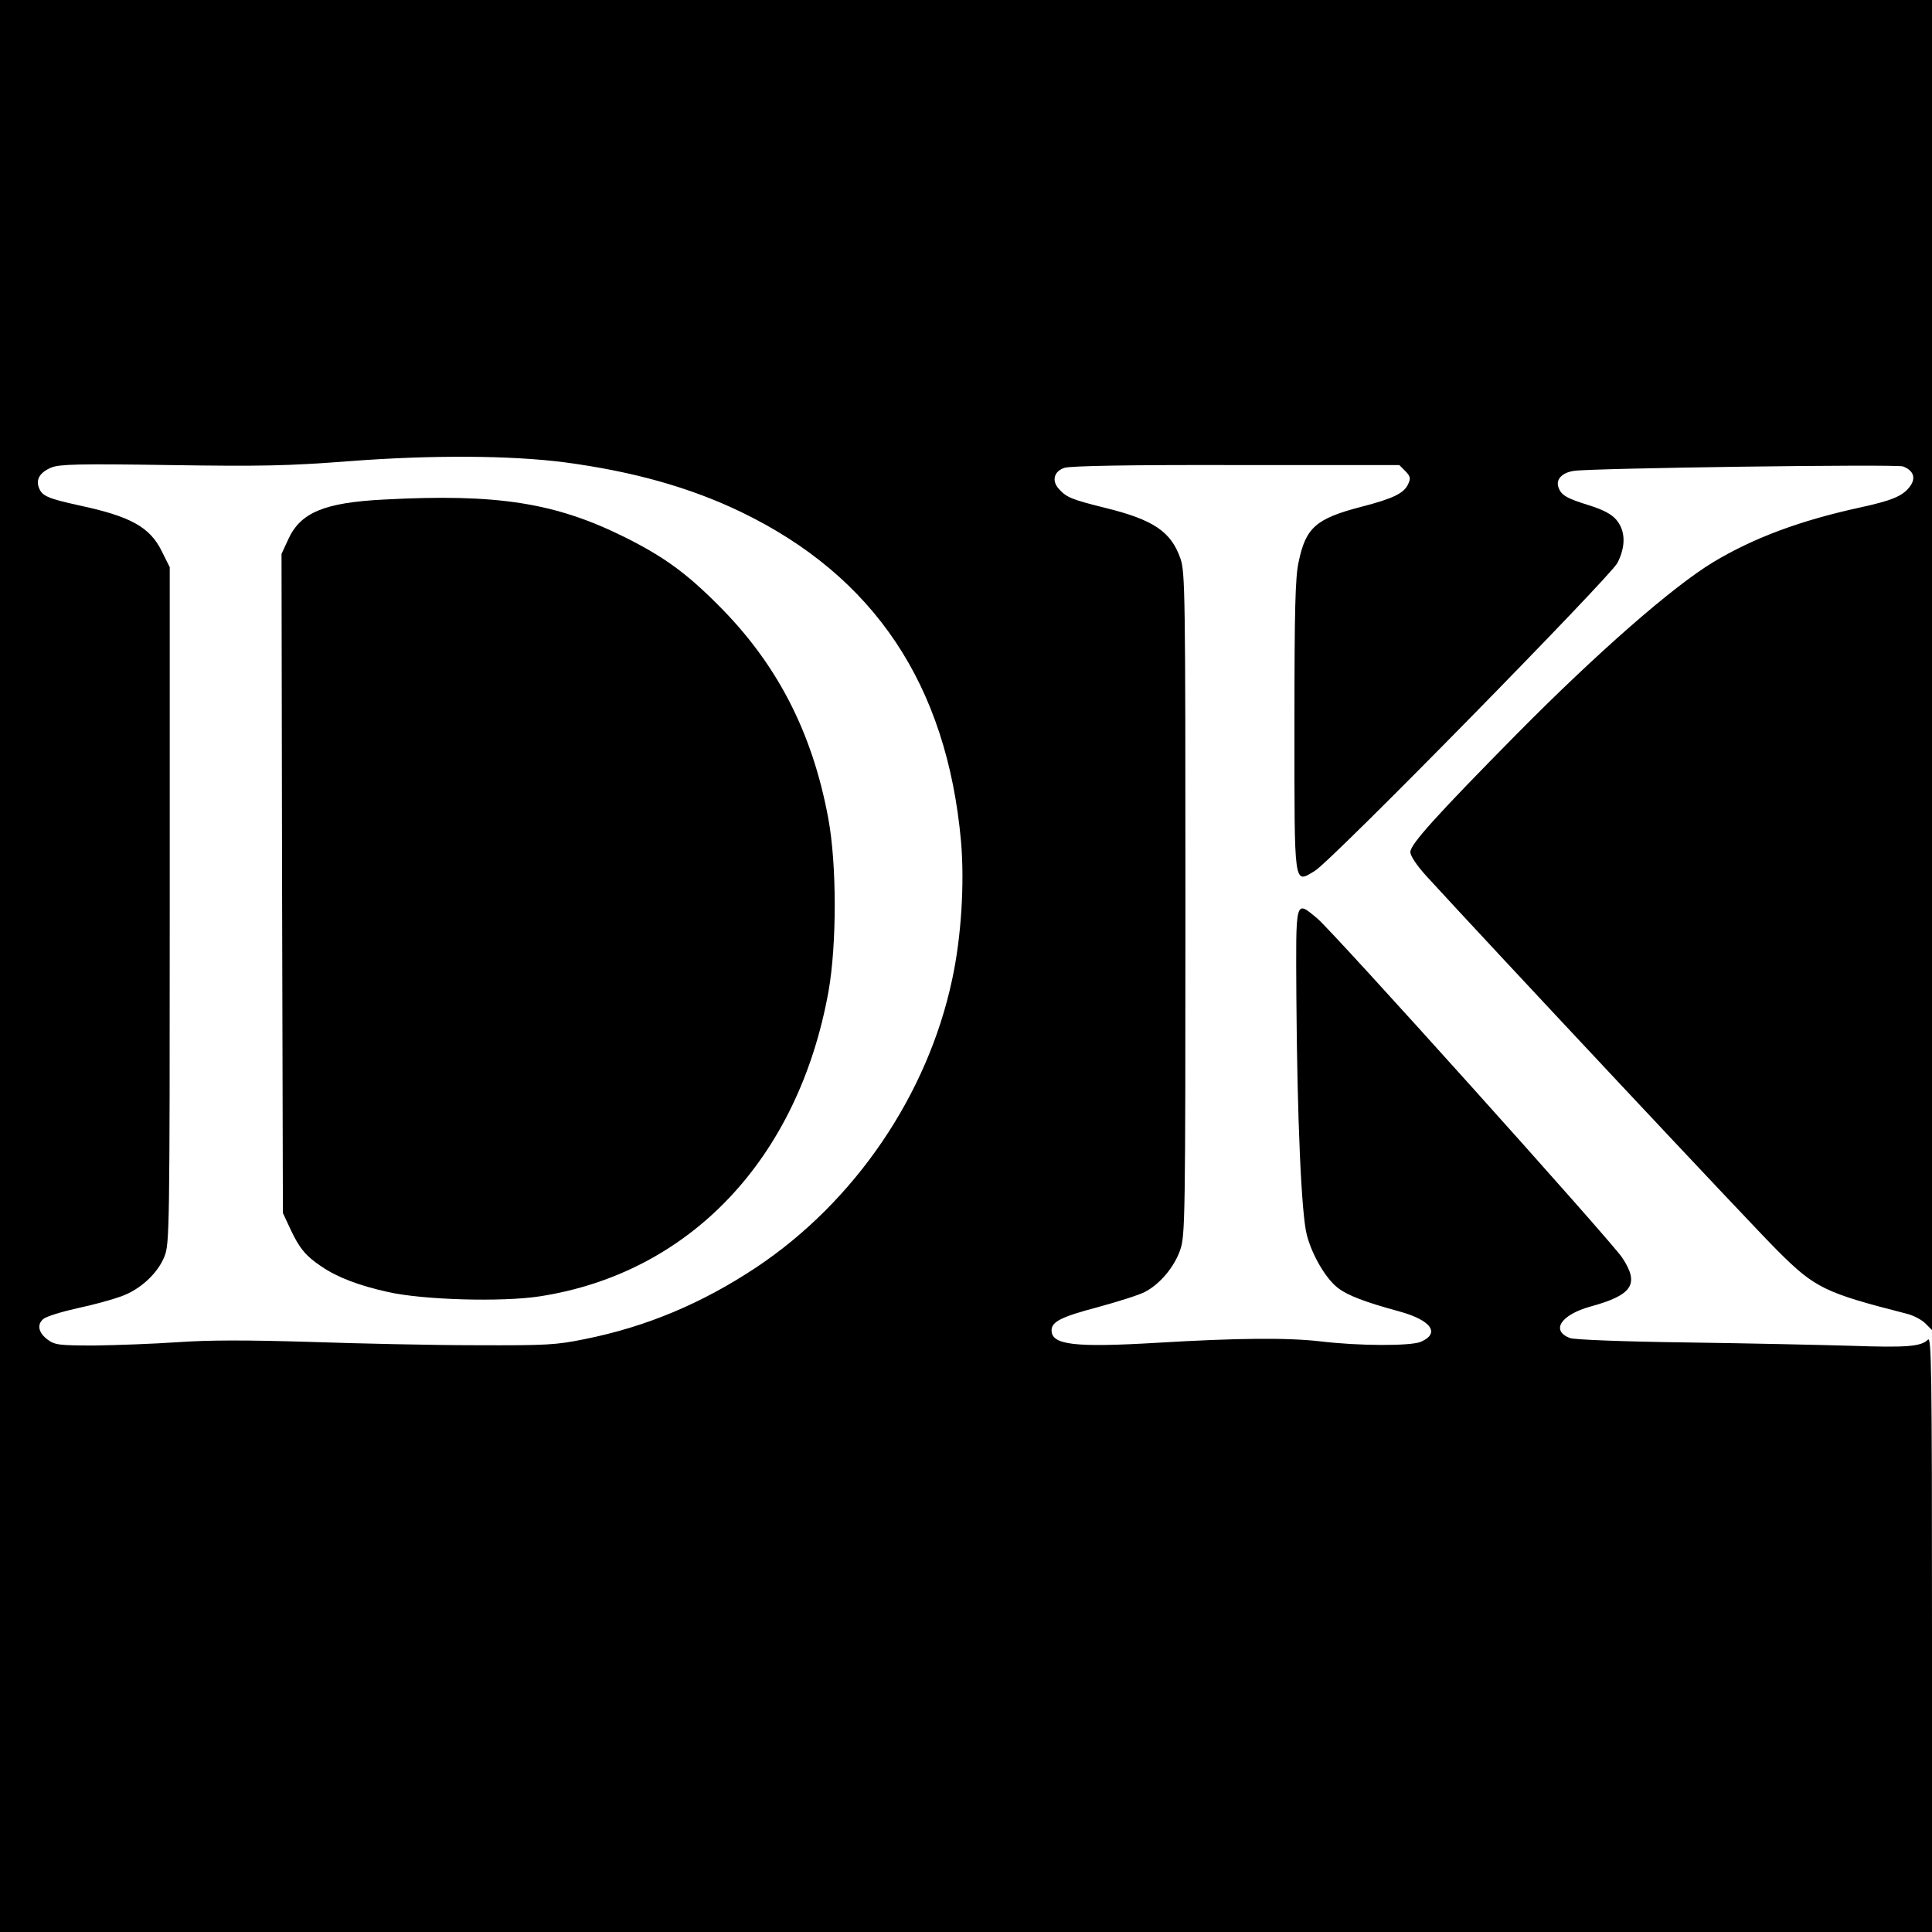
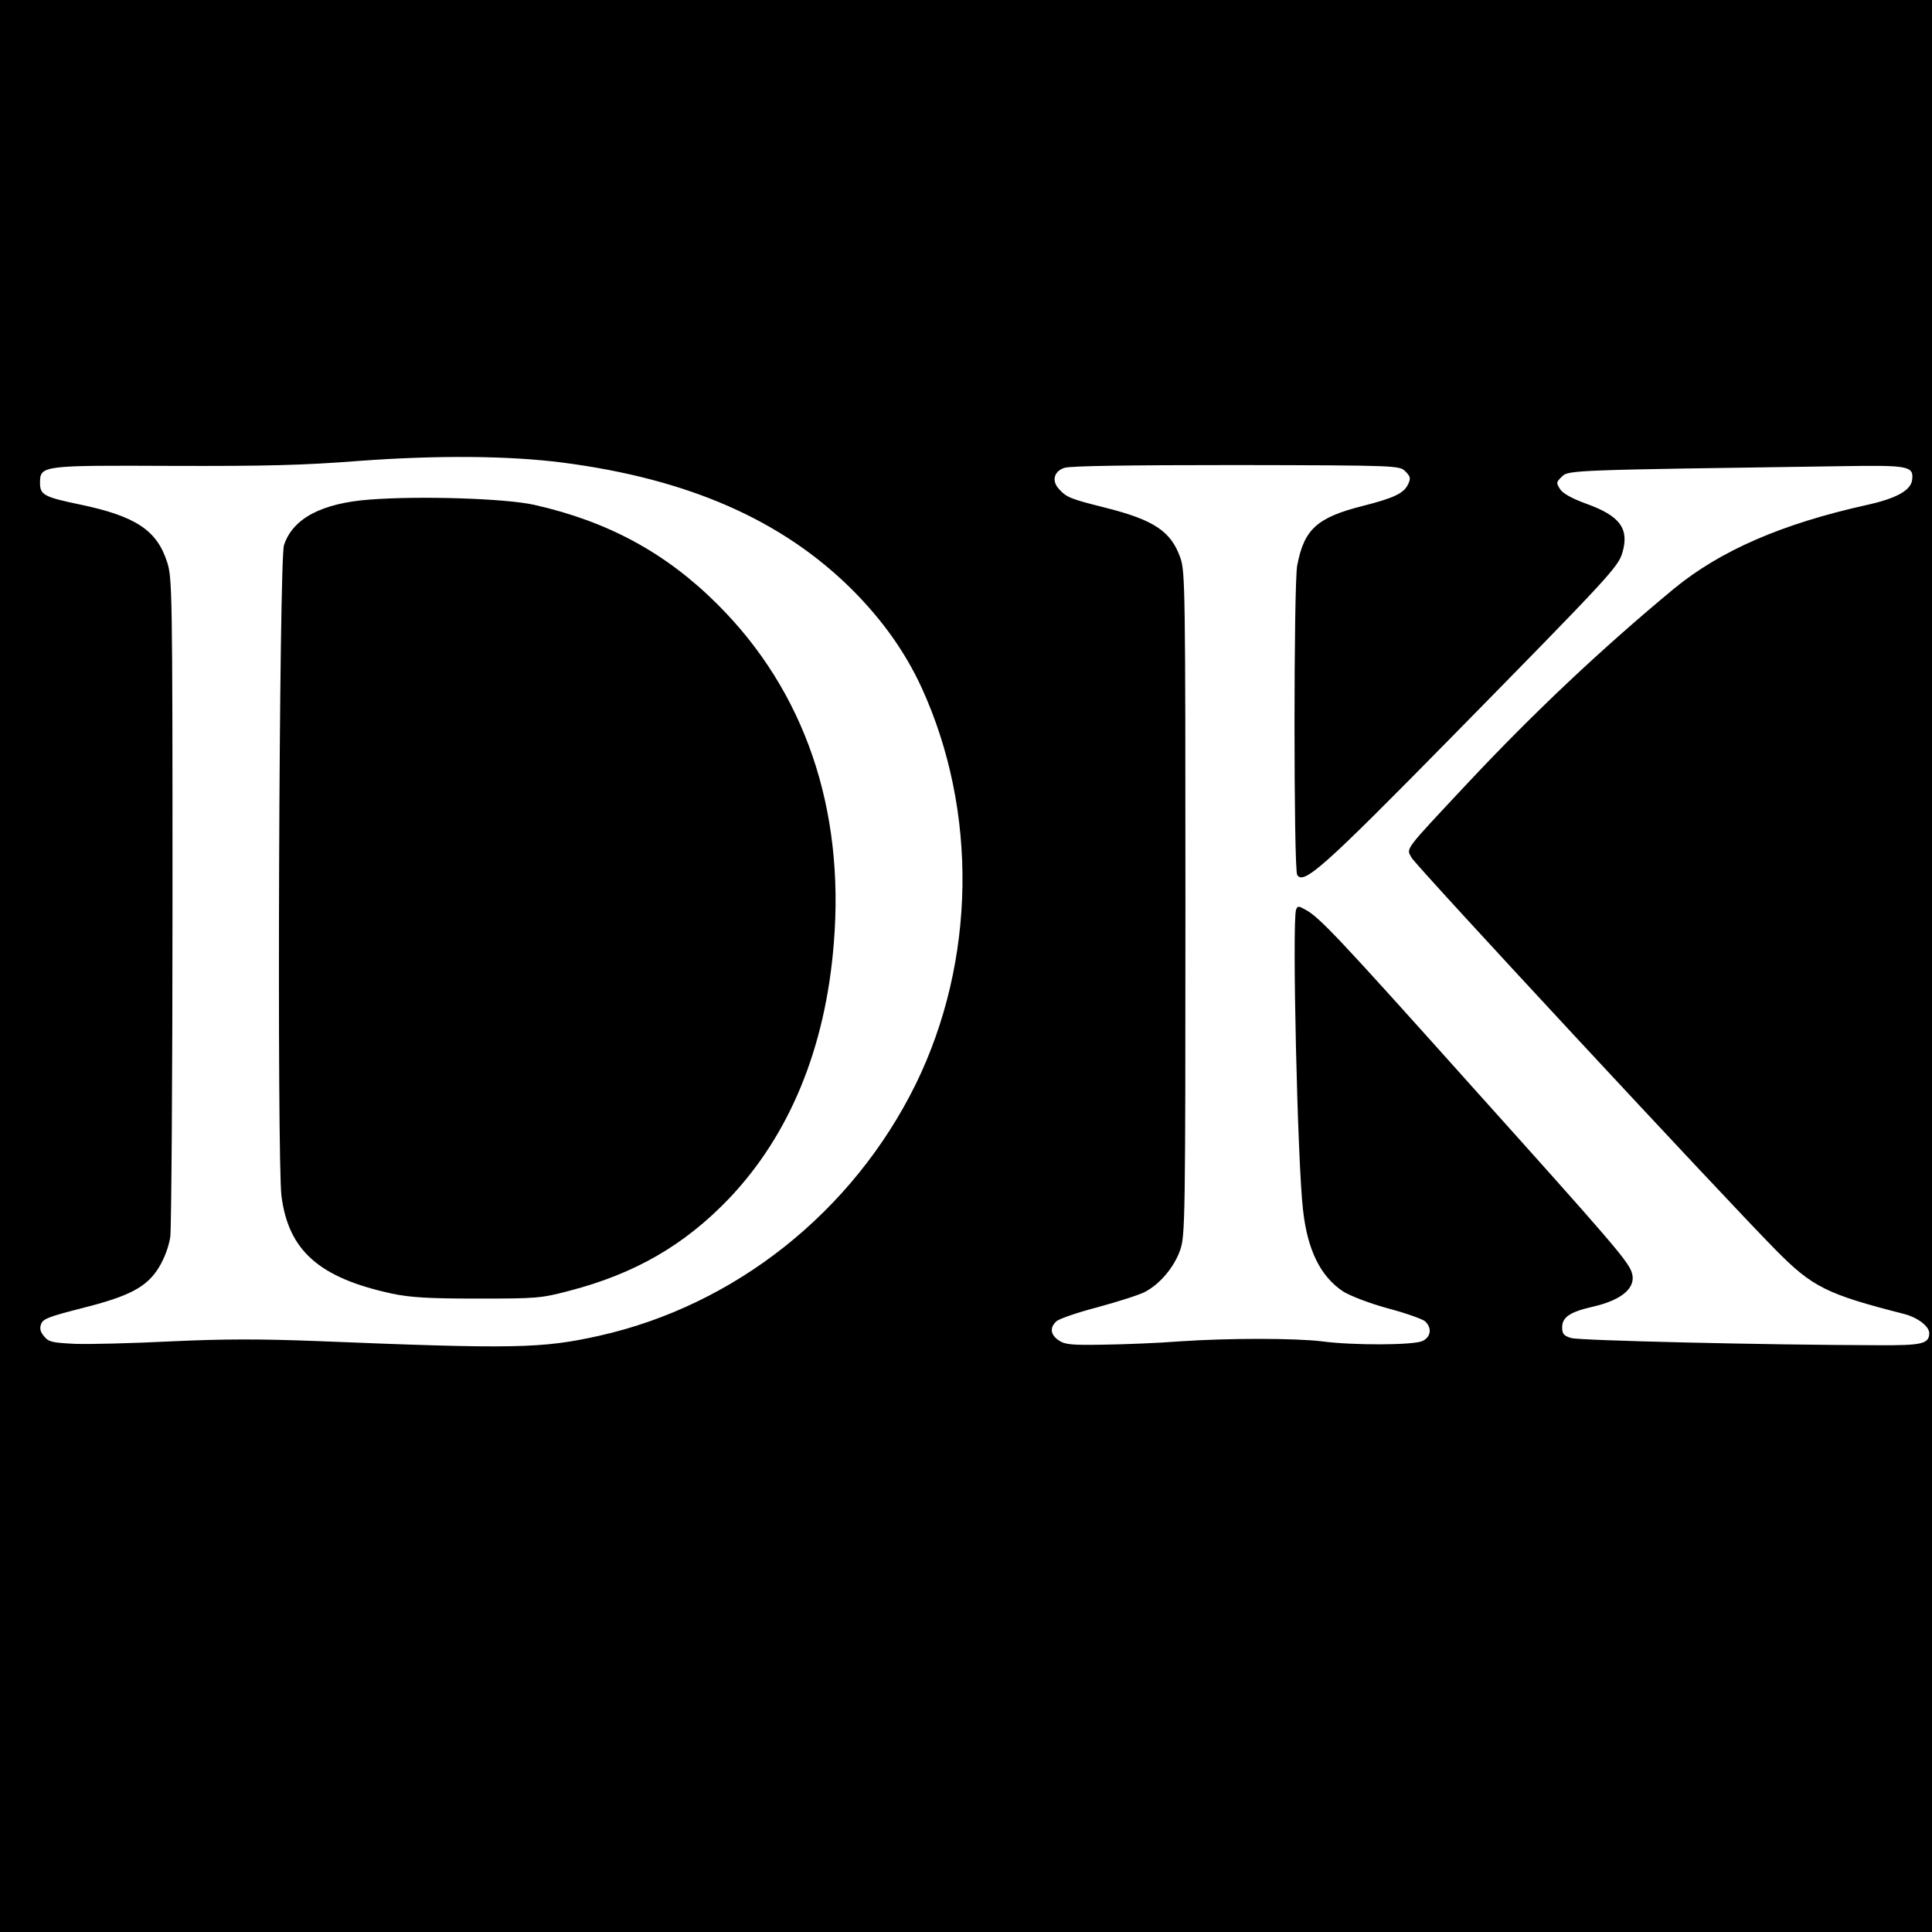
<svg xmlns="http://www.w3.org/2000/svg" version="1.0" width="700pt" height="700pt" viewBox="0 0 700 700" preserveAspectRatio="xMidYMid meet">
  <g transform="translate(0,700) scale(0.1,-0.1)" fill="#000000" stroke="none">
-     <path d="M0 3500 l0 -3500 3500 0 3500 0 0 1081 c0 970 -2 1079 -15 1065 -25 -25 -77 -29 -279 -22 -105 3 -371 9 -591 12 -233 3 -411 10 -427 16 -70 27 -33 84 74 114 154 42 179 82 115 178 -45 66 -1045 1179 -1105 1229 -80 66 -77 75 -75 -288 3 -437 18 -785 38 -860 19 -73 69 -158 112 -191 36 -28 100 -52 221 -85 118 -32 152 -80 79 -111 -37 -15 -222 -15 -363 2 -122 14 -304 12 -589 -5 -303 -18 -385 -8 -385 45 0 31 35 49 168 84 73 20 149 44 170 55 54 28 106 89 128 152 18 52 19 106 19 1254 0 1124 -1 1203 -18 1251 -34 98 -98 141 -273 184 -121 30 -140 38 -167 68 -28 30 -18 65 20 77 22 7 237 11 623 10 l590 0 22 -22 c18 -19 20 -26 10 -47 -15 -33 -53 -52 -169 -82 -165 -43 -202 -75 -228 -201 -12 -54 -15 -173 -15 -589 0 -597 -3 -575 73 -530 57 32 1070 1065 1097 1116 31 60 30 117 -4 157 -17 20 -47 36 -98 52 -84 26 -102 37 -112 67 -9 28 15 52 57 58 66 10 1169 25 1192 16 39 -15 48 -43 24 -74 -26 -34 -66 -50 -181 -75 -215 -47 -383 -109 -531 -198 -147 -89 -418 -326 -709 -620 -294 -298 -388 -402 -388 -430 0 -14 22 -47 57 -86 239 -261 1187 -1273 1273 -1358 136 -136 171 -153 469 -229 24 -6 54 -22 67 -35 l24 -24 0 2409 0 2410 -3500 0 -3500 0 0 -3500z m2045 1825 c249 -33 455 -91 640 -180 483 -233 746 -627 797 -1194 13 -152 1 -346 -32 -499 -89 -419 -353 -806 -710 -1044 -196 -130 -397 -215 -622 -260 -103 -21 -138 -23 -393 -22 -154 0 -424 6 -601 12 -231 7 -365 7 -480 -1 -87 -6 -223 -11 -301 -12 -129 0 -144 2 -170 21 -34 25 -40 55 -16 75 10 9 65 26 123 39 58 12 129 32 159 43 70 25 133 84 157 145 18 45 19 95 19 1272 l0 1225 -28 56 c-43 89 -113 128 -301 168 -113 25 -134 34 -145 64 -12 30 4 56 45 73 29 12 98 14 427 9 335 -5 430 -3 652 14 299 23 587 21 780 -4z" />
-     <path d="M1390 5190 c-215 -11 -302 -47 -346 -145 l-24 -52 2 -1194 3 -1194 28 -60 c32 -68 55 -96 112 -134 57 -39 136 -69 240 -92 127 -29 413 -37 550 -16 545 84 938 499 1047 1106 30 170 30 460 -1 626 -58 313 -186 561 -401 775 -114 114 -195 173 -335 243 -253 126 -464 159 -875 137z" />
+     <path d="M0 3500 l0 -3500 3500 0 3500 0 0 3500 0 3500 -3500 0 -3500 0 0 -3500z m2038 1824 c456 -59 795 -208 1048 -459 110 -110 193 -226 253 -356 205 -448 197 -991 -21 -1437 -228 -463 -655 -802 -1148 -912 -207 -46 -307 -48 -1020 -19 -209 8 -336 8 -530 -1 -140 -7 -297 -11 -348 -9 -83 4 -96 7 -112 27 -14 16 -17 29 -11 45 7 19 30 27 147 57 175 44 237 77 281 150 19 32 35 74 40 109 4 31 8 580 8 1221 0 1130 -1 1167 -20 1225 -37 114 -114 165 -315 207 -130 27 -145 35 -145 78 0 64 5 64 480 62 334 -1 472 2 675 18 286 21 543 19 738 -6z m3054 -32 c18 -18 20 -25 10 -46 -15 -33 -50 -50 -164 -79 -167 -42 -213 -85 -238 -216 -13 -70 -13 -1100 0 -1121 23 -37 95 27 559 499 573 583 604 617 619 668 26 87 -8 134 -131 178 -52 19 -84 37 -94 52 -15 23 -15 26 6 46 23 24 34 24 1017 38 242 4 258 0 252 -50 -5 -38 -57 -67 -166 -91 -306 -68 -529 -165 -697 -303 -263 -218 -507 -448 -747 -704 -234 -250 -223 -235 -204 -270 14 -28 1125 -1224 1319 -1421 133 -135 185 -161 463 -232 50 -12 94 -45 94 -70 0 -39 -26 -45 -184 -44 -414 1 -1085 17 -1113 26 -27 8 -33 15 -33 39 0 37 29 56 113 75 108 25 159 72 138 127 -16 42 -78 114 -572 664 -490 547 -560 622 -611 648 -23 13 -27 13 -32 -1 -15 -39 5 -917 25 -1087 16 -146 63 -241 145 -296 26 -16 92 -42 161 -61 65 -17 126 -39 136 -47 26 -24 22 -58 -10 -72 -33 -15 -251 -16 -363 -1 -98 12 -340 12 -515 0 -77 -6 -201 -11 -276 -12 -114 -2 -140 0 -162 15 -31 20 -35 47 -9 70 10 9 77 32 150 51 73 20 149 44 170 55 54 28 106 89 128 152 18 52 19 106 19 1254 0 1138 -1 1203 -18 1253 -34 97 -95 138 -274 183 -124 31 -139 37 -166 67 -28 30 -18 65 20 77 21 7 238 10 623 10 589 -1 591 -2 612 -23z" />
+     <path d="M1340 5190 c-174 -13 -279 -68 -311 -165 -18 -52 -26 -2233 -9 -2360 26 -197 137 -295 400 -352 68 -14 130 -18 310 -18 214 0 230 1 332 28 239 62 418 166 579 334 220 231 350 546 380 925 40 489 -106 914 -421 1228 -187 187 -398 301 -665 361 -103 23 -412 33 -595 19z" />
  </g>
</svg>
